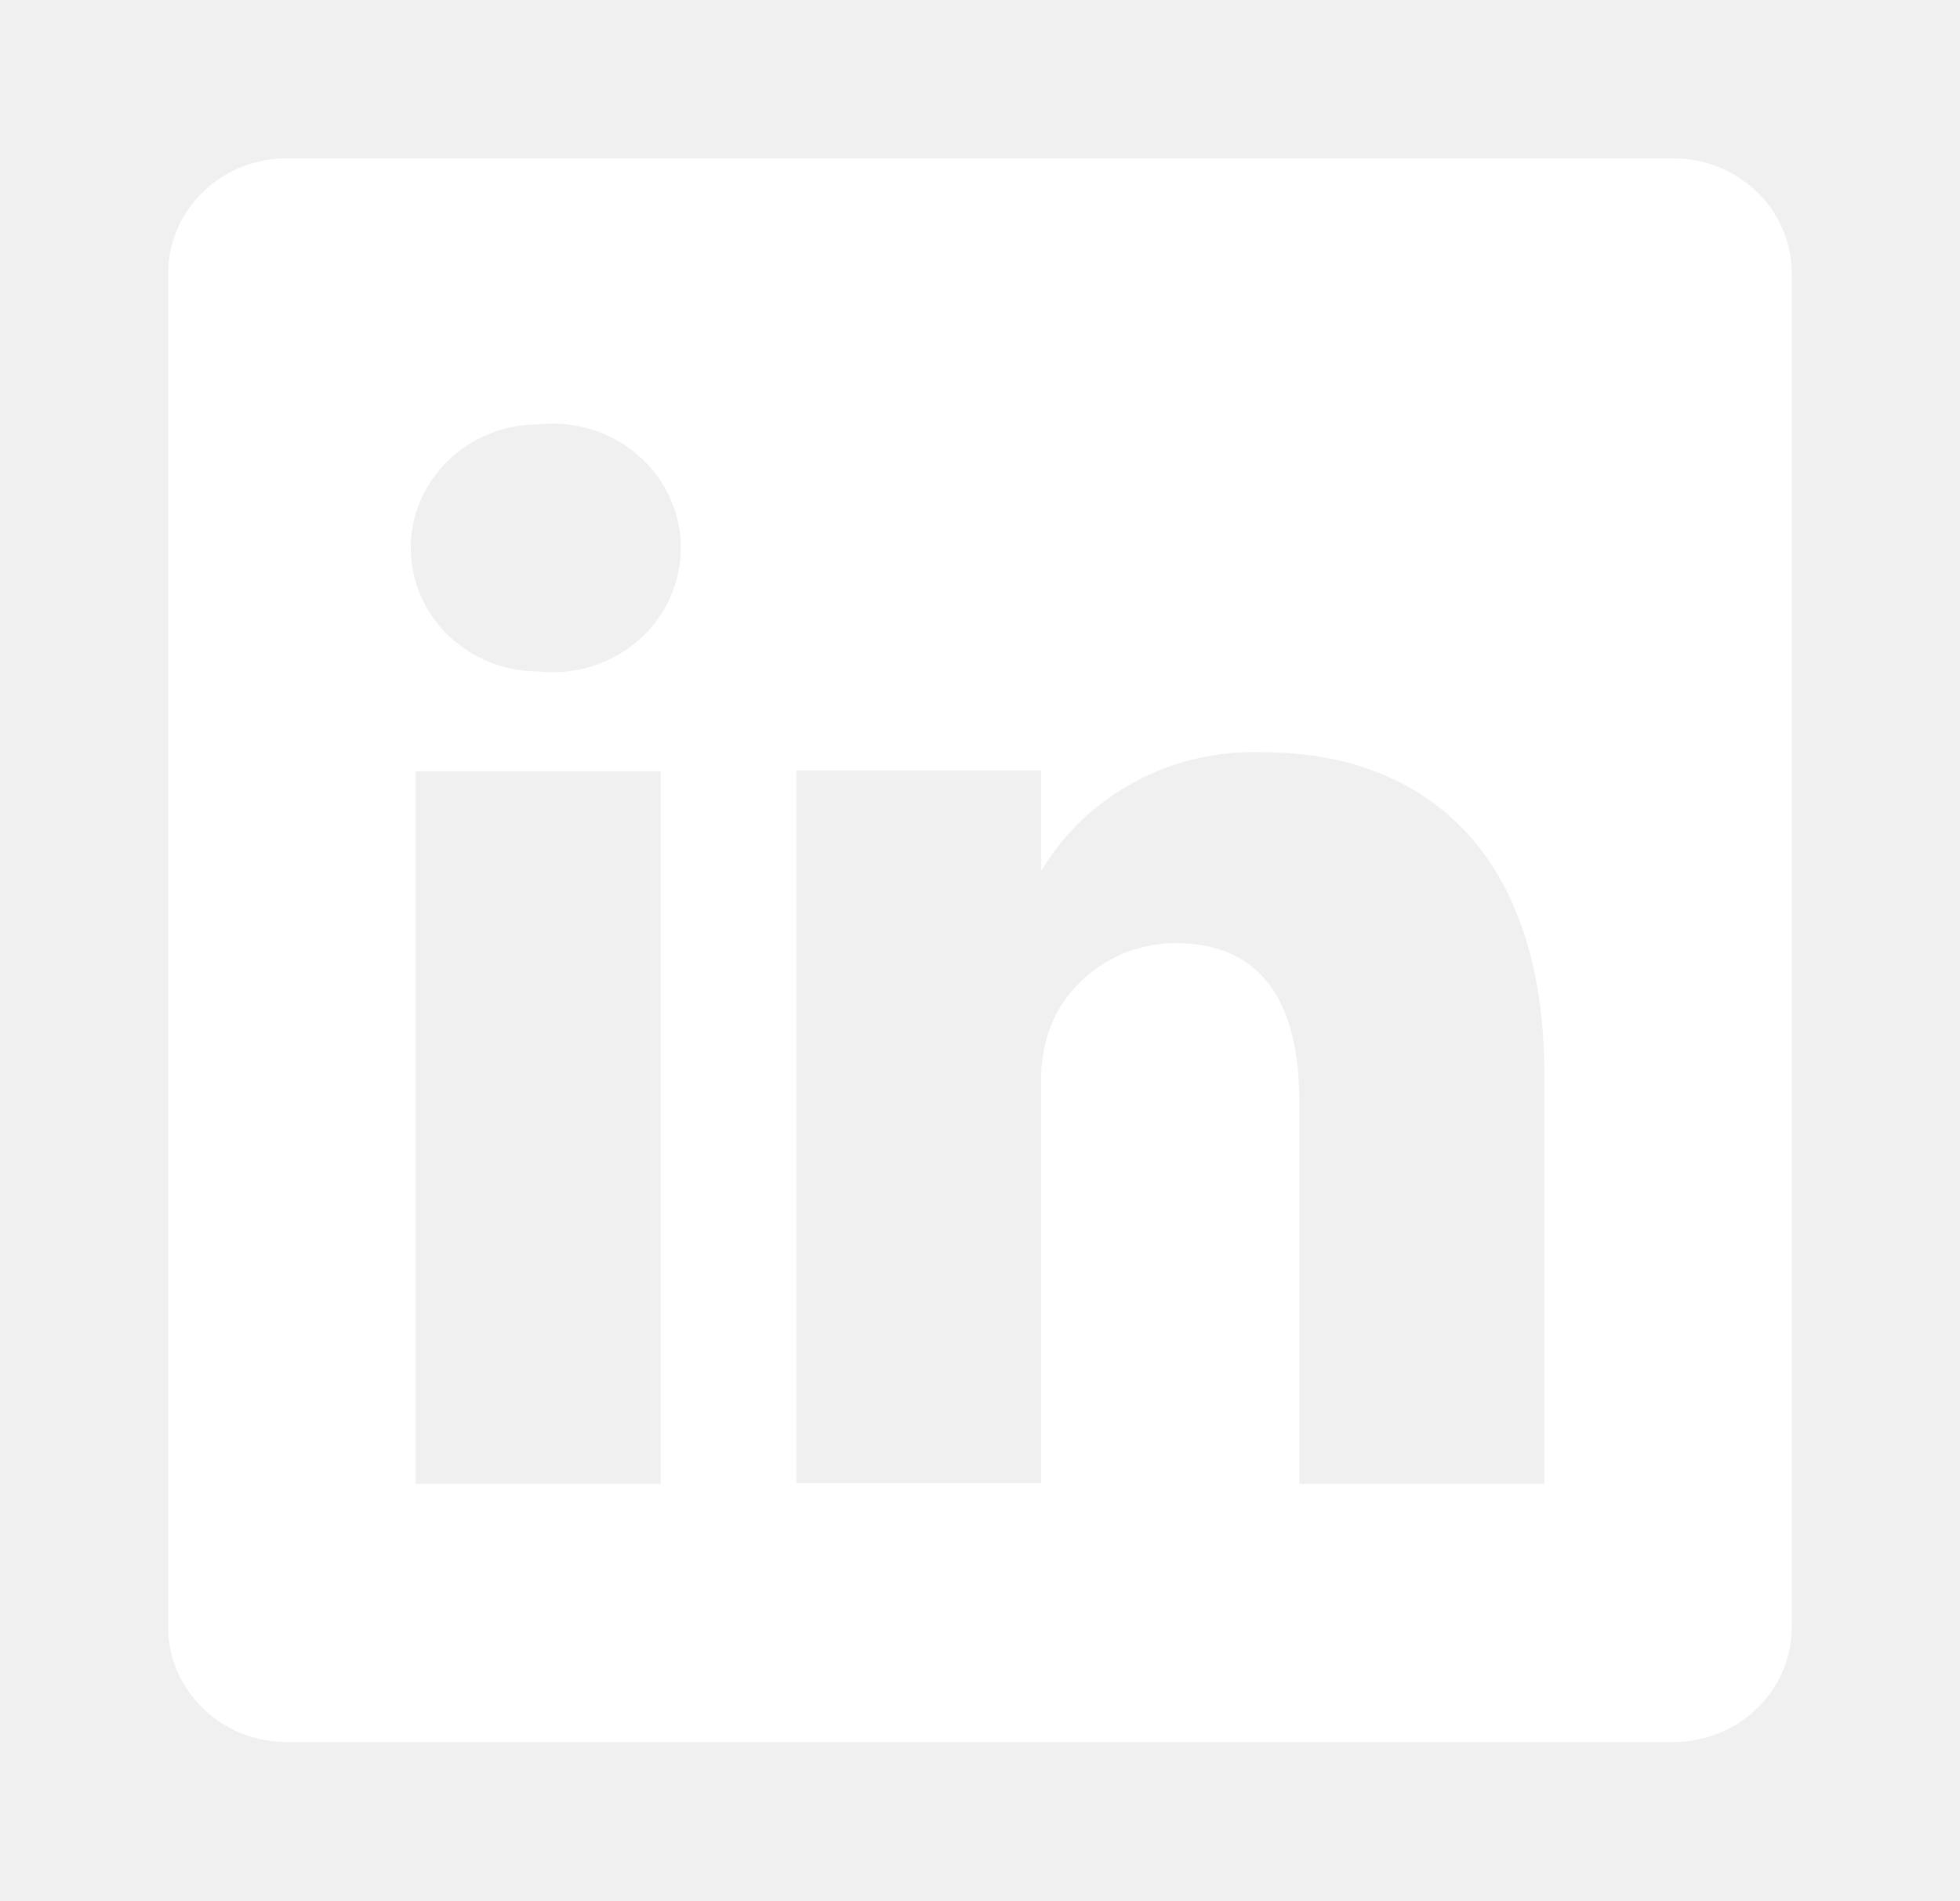
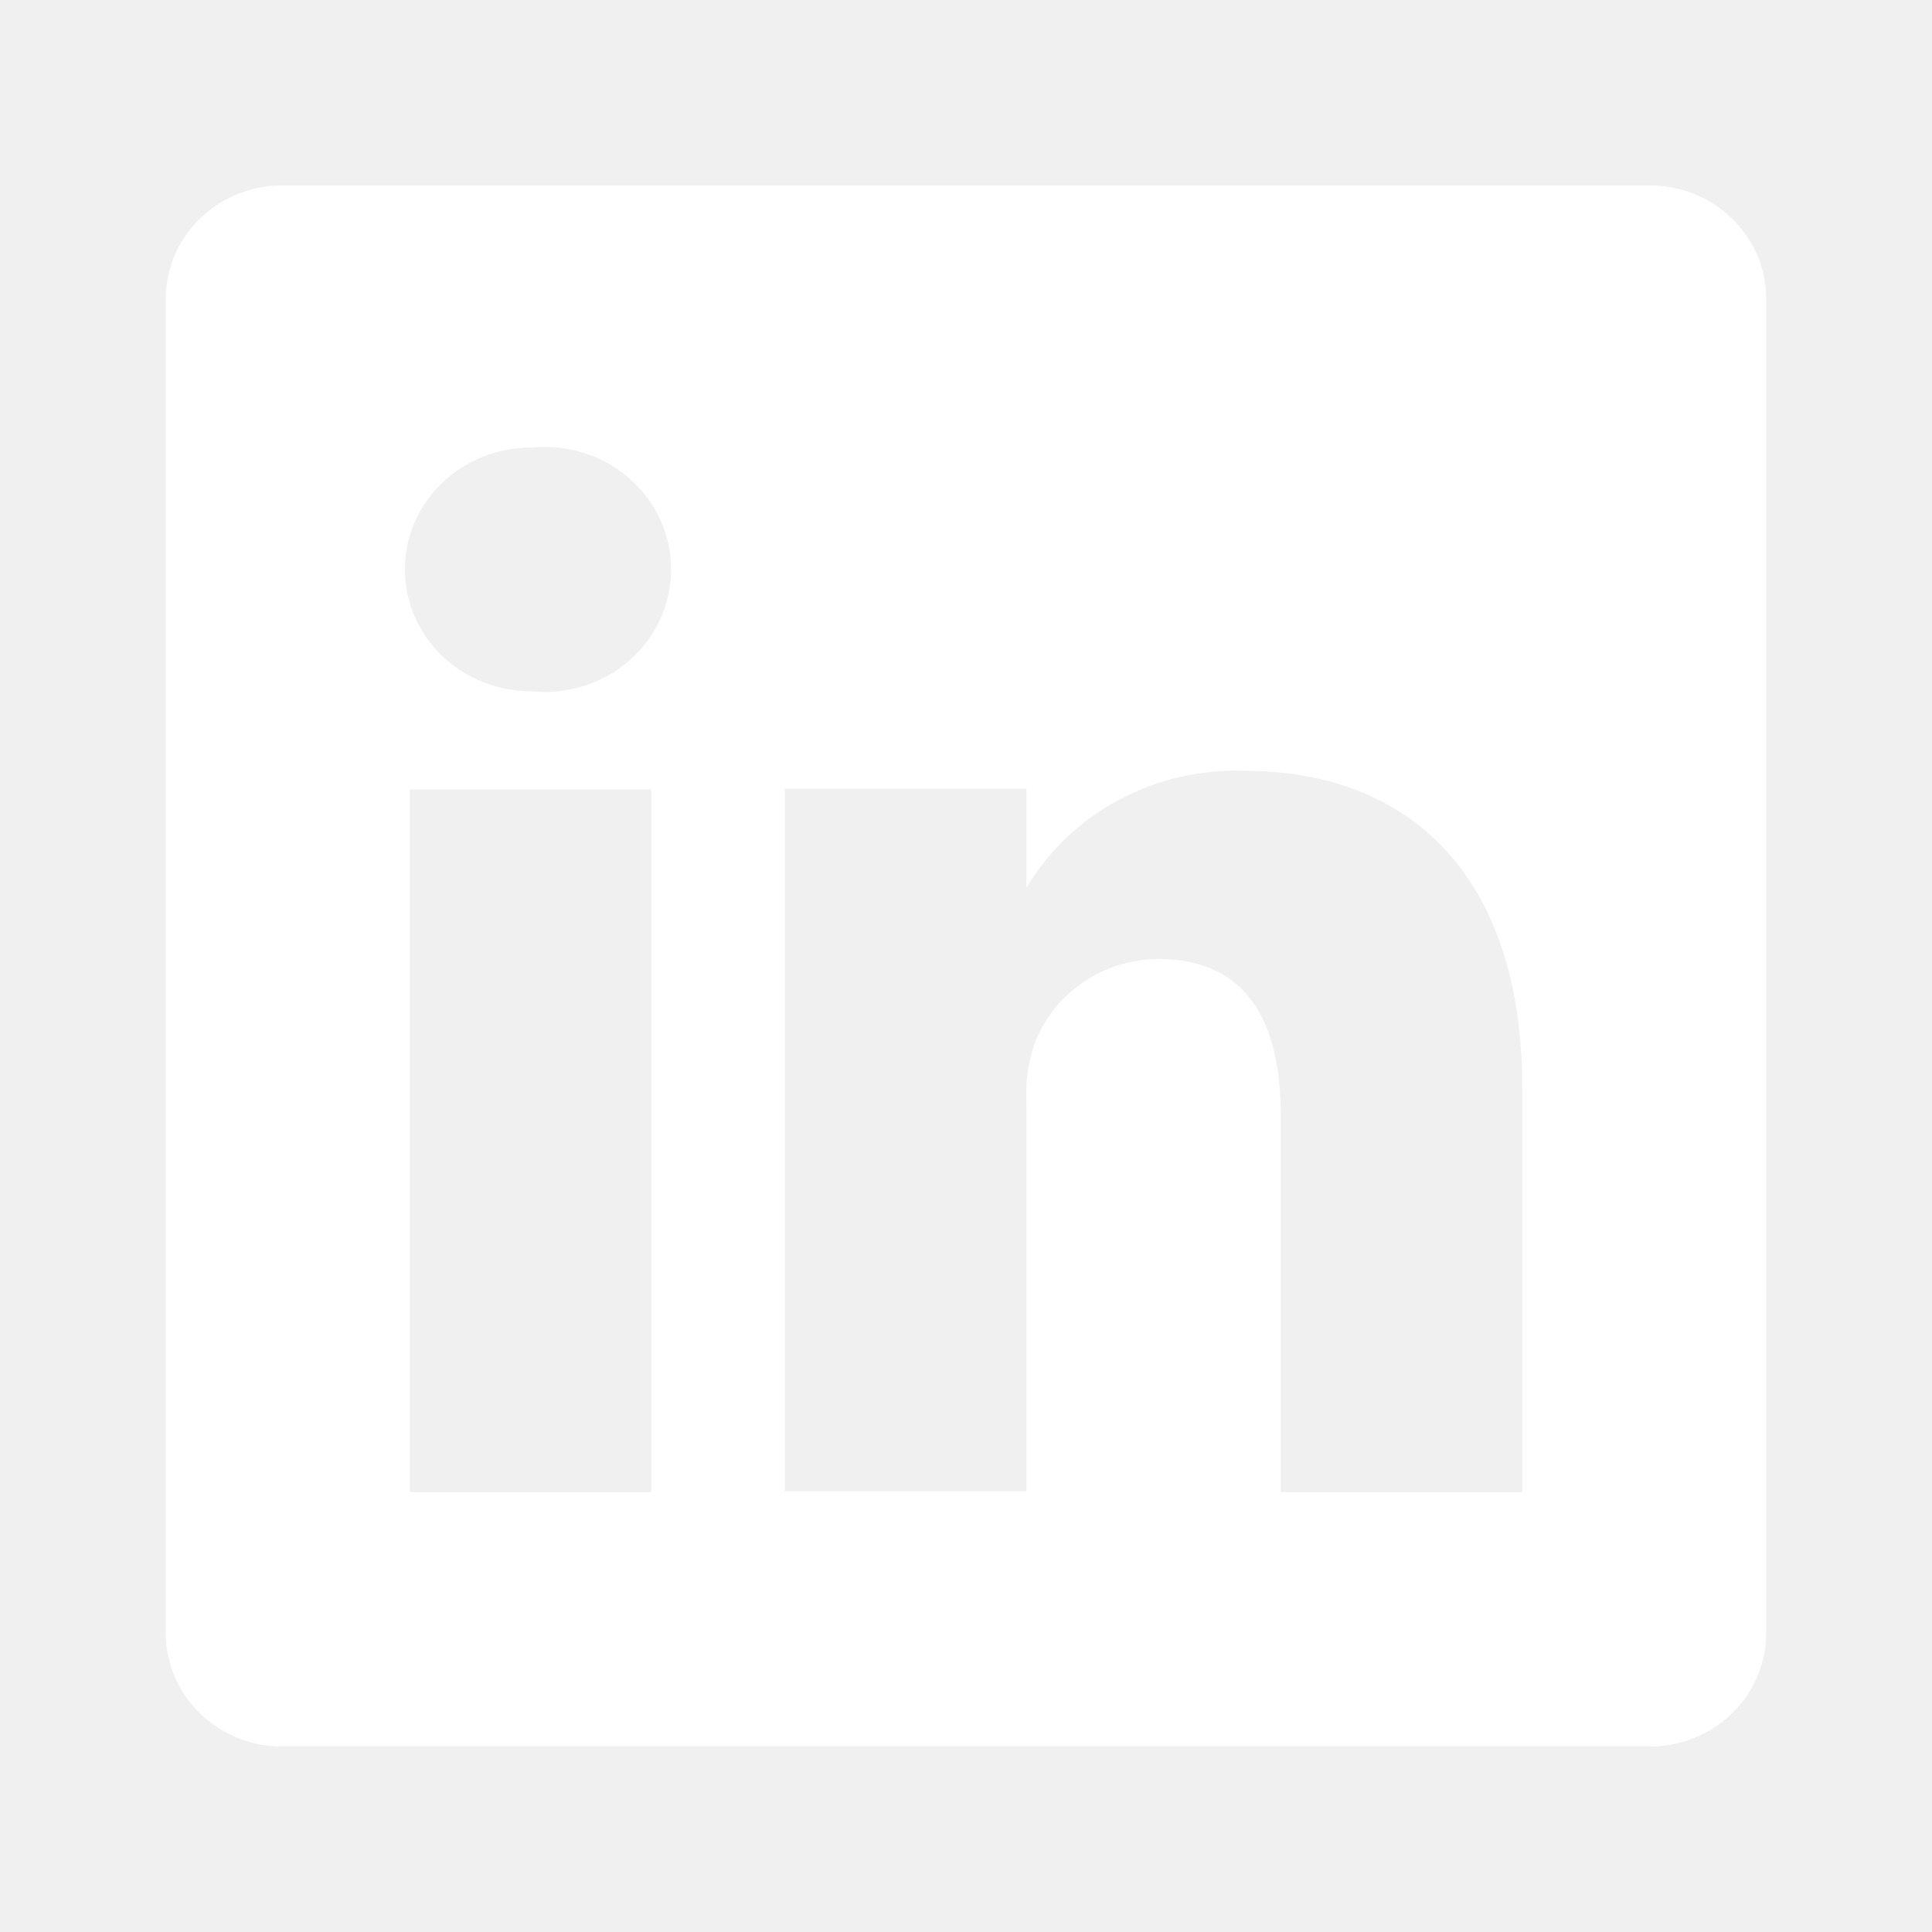
- <svg xmlns="http://www.w3.org/2000/svg" width="33" height="32" viewBox="0 0 33 32" fill="none">
+ <svg xmlns="http://www.w3.org/2000/svg" width="32" height="32" viewBox="0 0 33 32" fill="none">
  <g id="uil:linkedin">
    <path id="Vector" d="M28.146 2.666H4.854C4.592 2.663 4.332 2.709 4.089 2.803C3.845 2.897 3.624 3.037 3.436 3.214C3.248 3.391 3.098 3.602 2.995 3.835C2.891 4.068 2.836 4.319 2.832 4.573V27.426C2.836 27.68 2.891 27.931 2.995 28.164C3.098 28.397 3.248 28.608 3.436 28.785C3.624 28.963 3.845 29.102 4.089 29.196C4.332 29.29 4.592 29.336 4.854 29.333H28.146C28.408 29.336 28.668 29.29 28.911 29.196C29.155 29.102 29.376 28.963 29.564 28.785C29.752 28.608 29.902 28.397 30.005 28.164C30.109 27.931 30.164 27.68 30.168 27.426V4.573C30.164 4.319 30.109 4.068 30.005 3.835C29.902 3.602 29.752 3.391 29.564 3.214C29.376 3.037 29.155 2.897 28.911 2.803C28.668 2.709 28.408 2.663 28.146 2.666ZM11.124 24.986H6.999V12.986H11.124V24.986ZM9.061 11.306C8.492 11.306 7.947 11.087 7.545 10.697C7.142 10.307 6.916 9.778 6.916 9.226C6.916 8.675 7.142 8.146 7.545 7.755C7.947 7.365 8.492 7.146 9.061 7.146C9.363 7.113 9.669 7.142 9.959 7.231C10.249 7.321 10.516 7.468 10.742 7.665C10.969 7.861 11.151 8.102 11.275 8.371C11.399 8.64 11.463 8.931 11.463 9.226C11.463 9.521 11.399 9.812 11.275 10.082C11.151 10.351 10.969 10.591 10.742 10.788C10.516 10.984 10.249 11.132 9.959 11.221C9.669 11.31 9.363 11.339 9.061 11.306ZM26.001 24.986H21.876V18.546C21.876 16.933 21.285 15.88 19.786 15.88C19.322 15.883 18.871 16.024 18.492 16.284C18.113 16.544 17.826 16.91 17.669 17.333C17.561 17.646 17.515 17.976 17.531 18.306V24.973H13.406V12.973H17.531V14.666C17.906 14.036 18.451 13.516 19.108 13.164C19.764 12.811 20.508 12.639 21.258 12.666C24.008 12.666 26.001 14.386 26.001 18.079V24.986Z" fill="white" />
  </g>
</svg>
